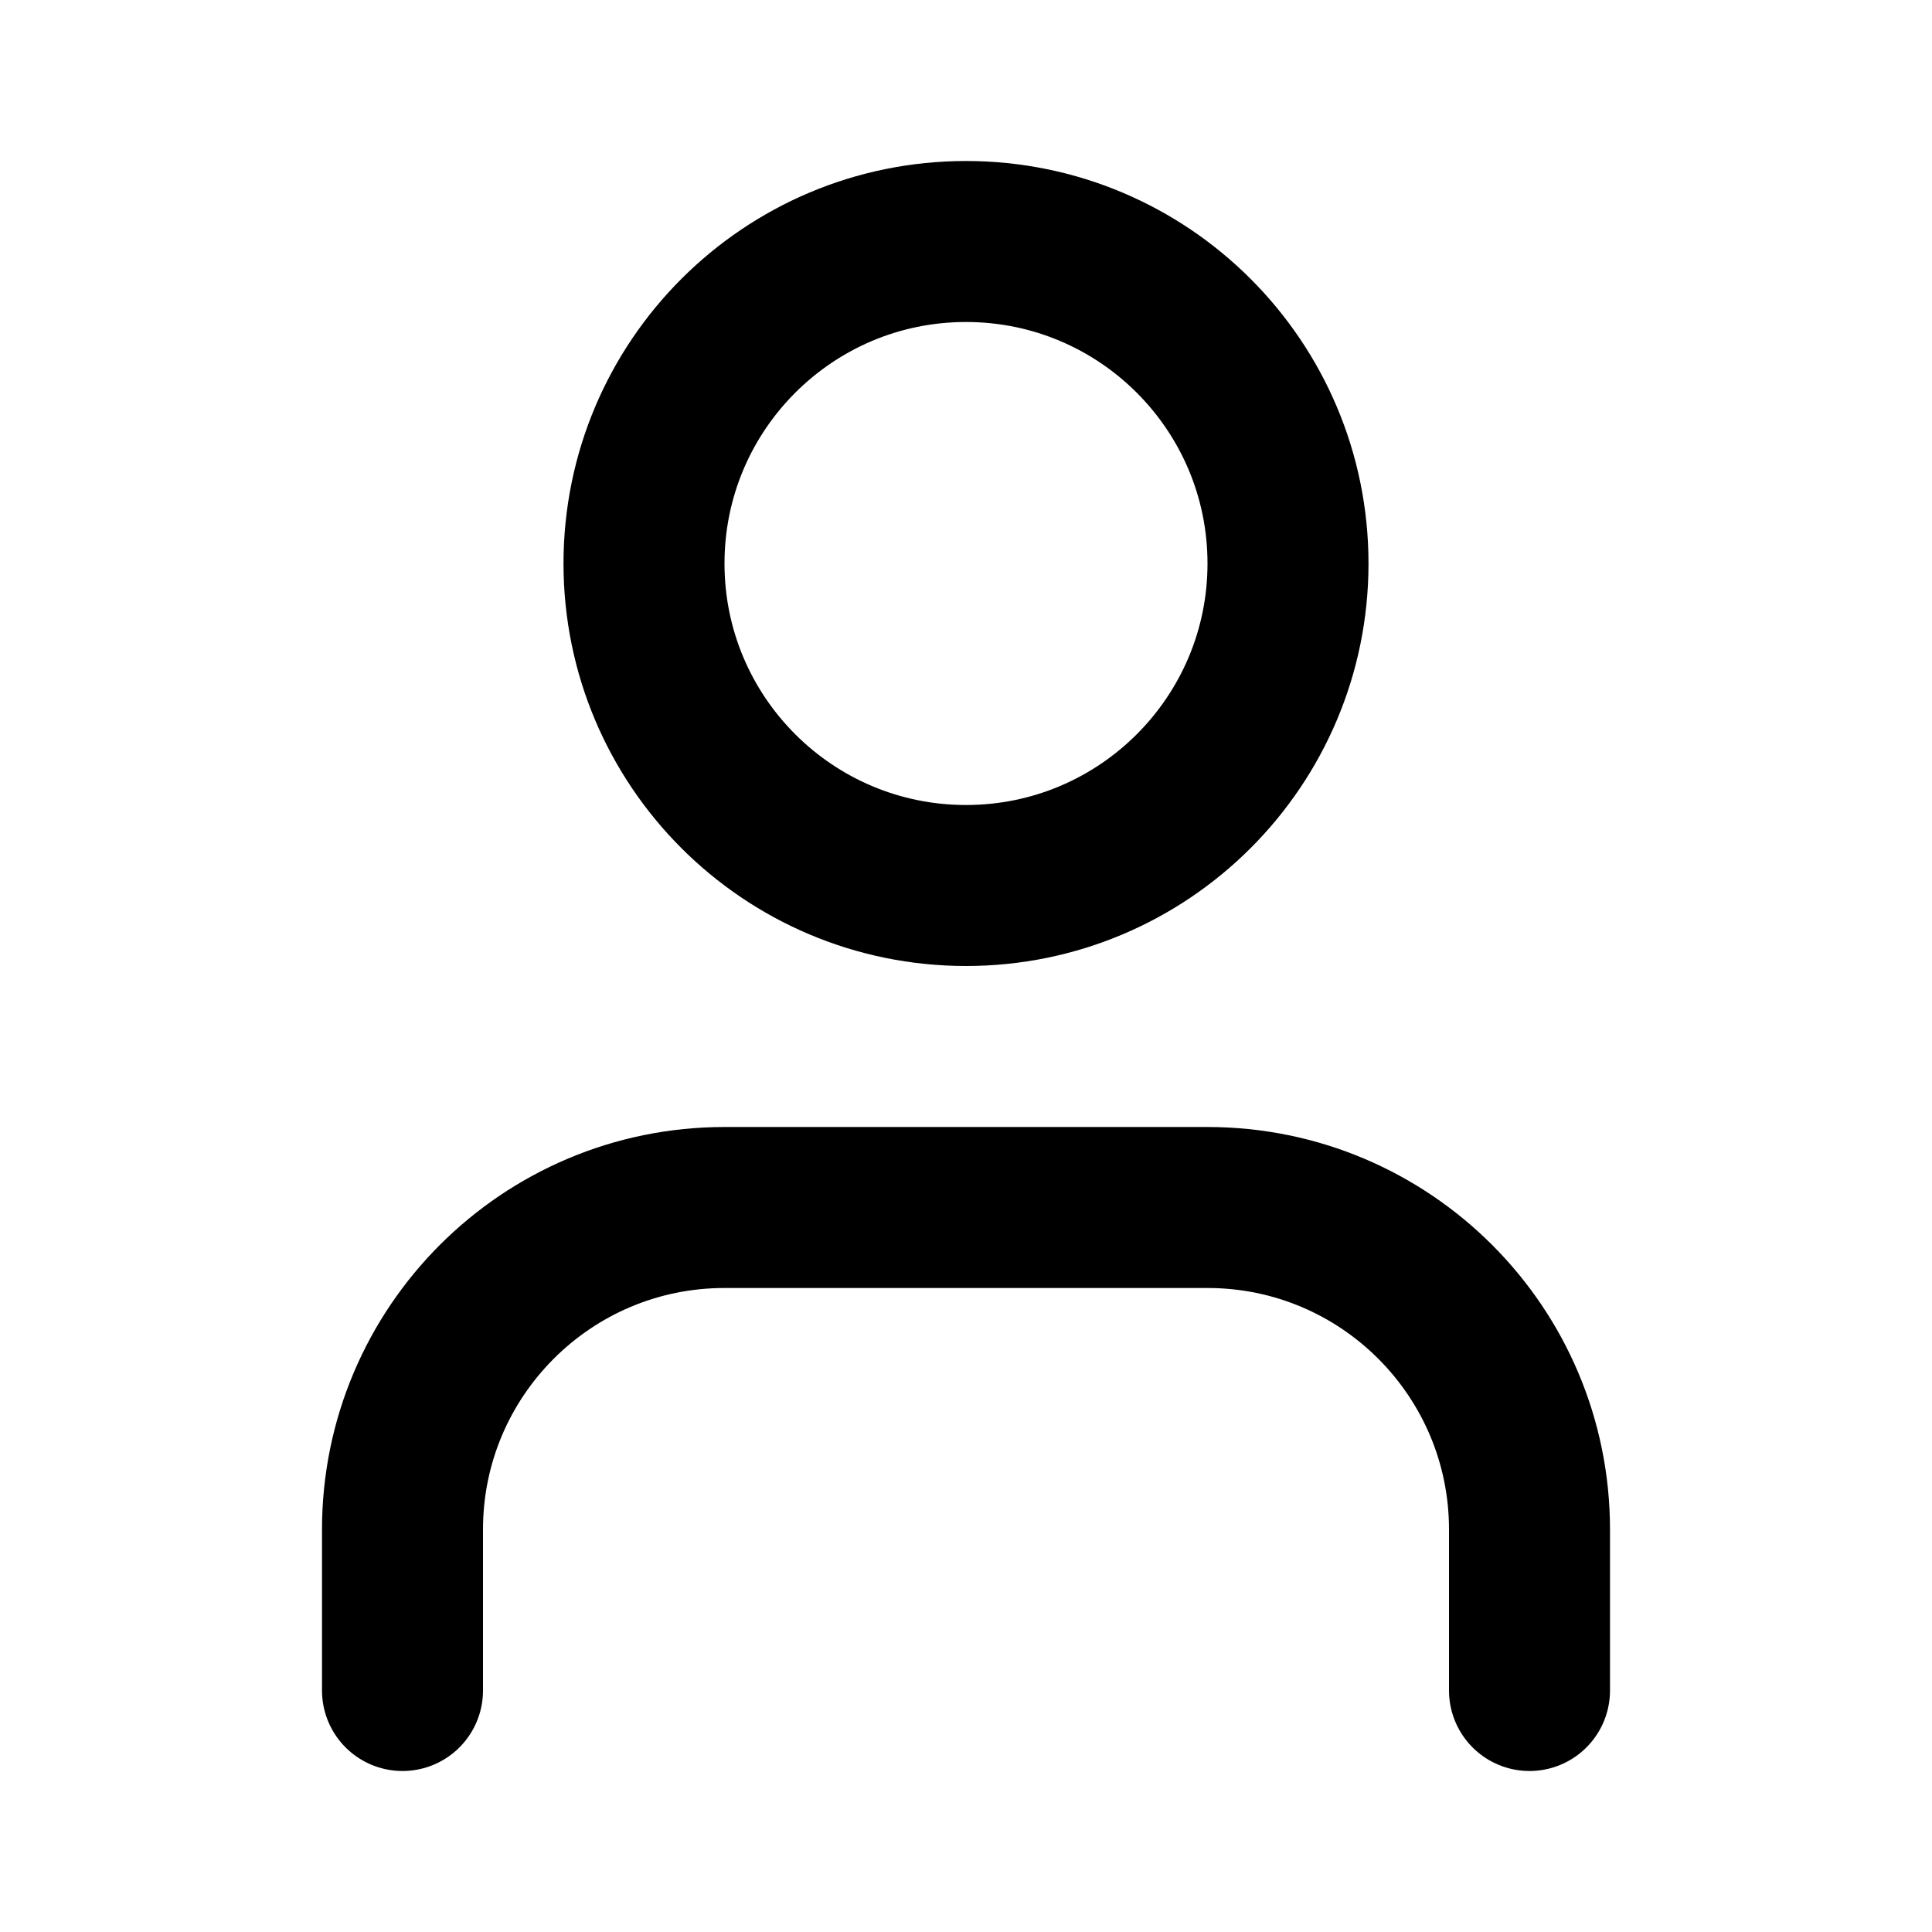
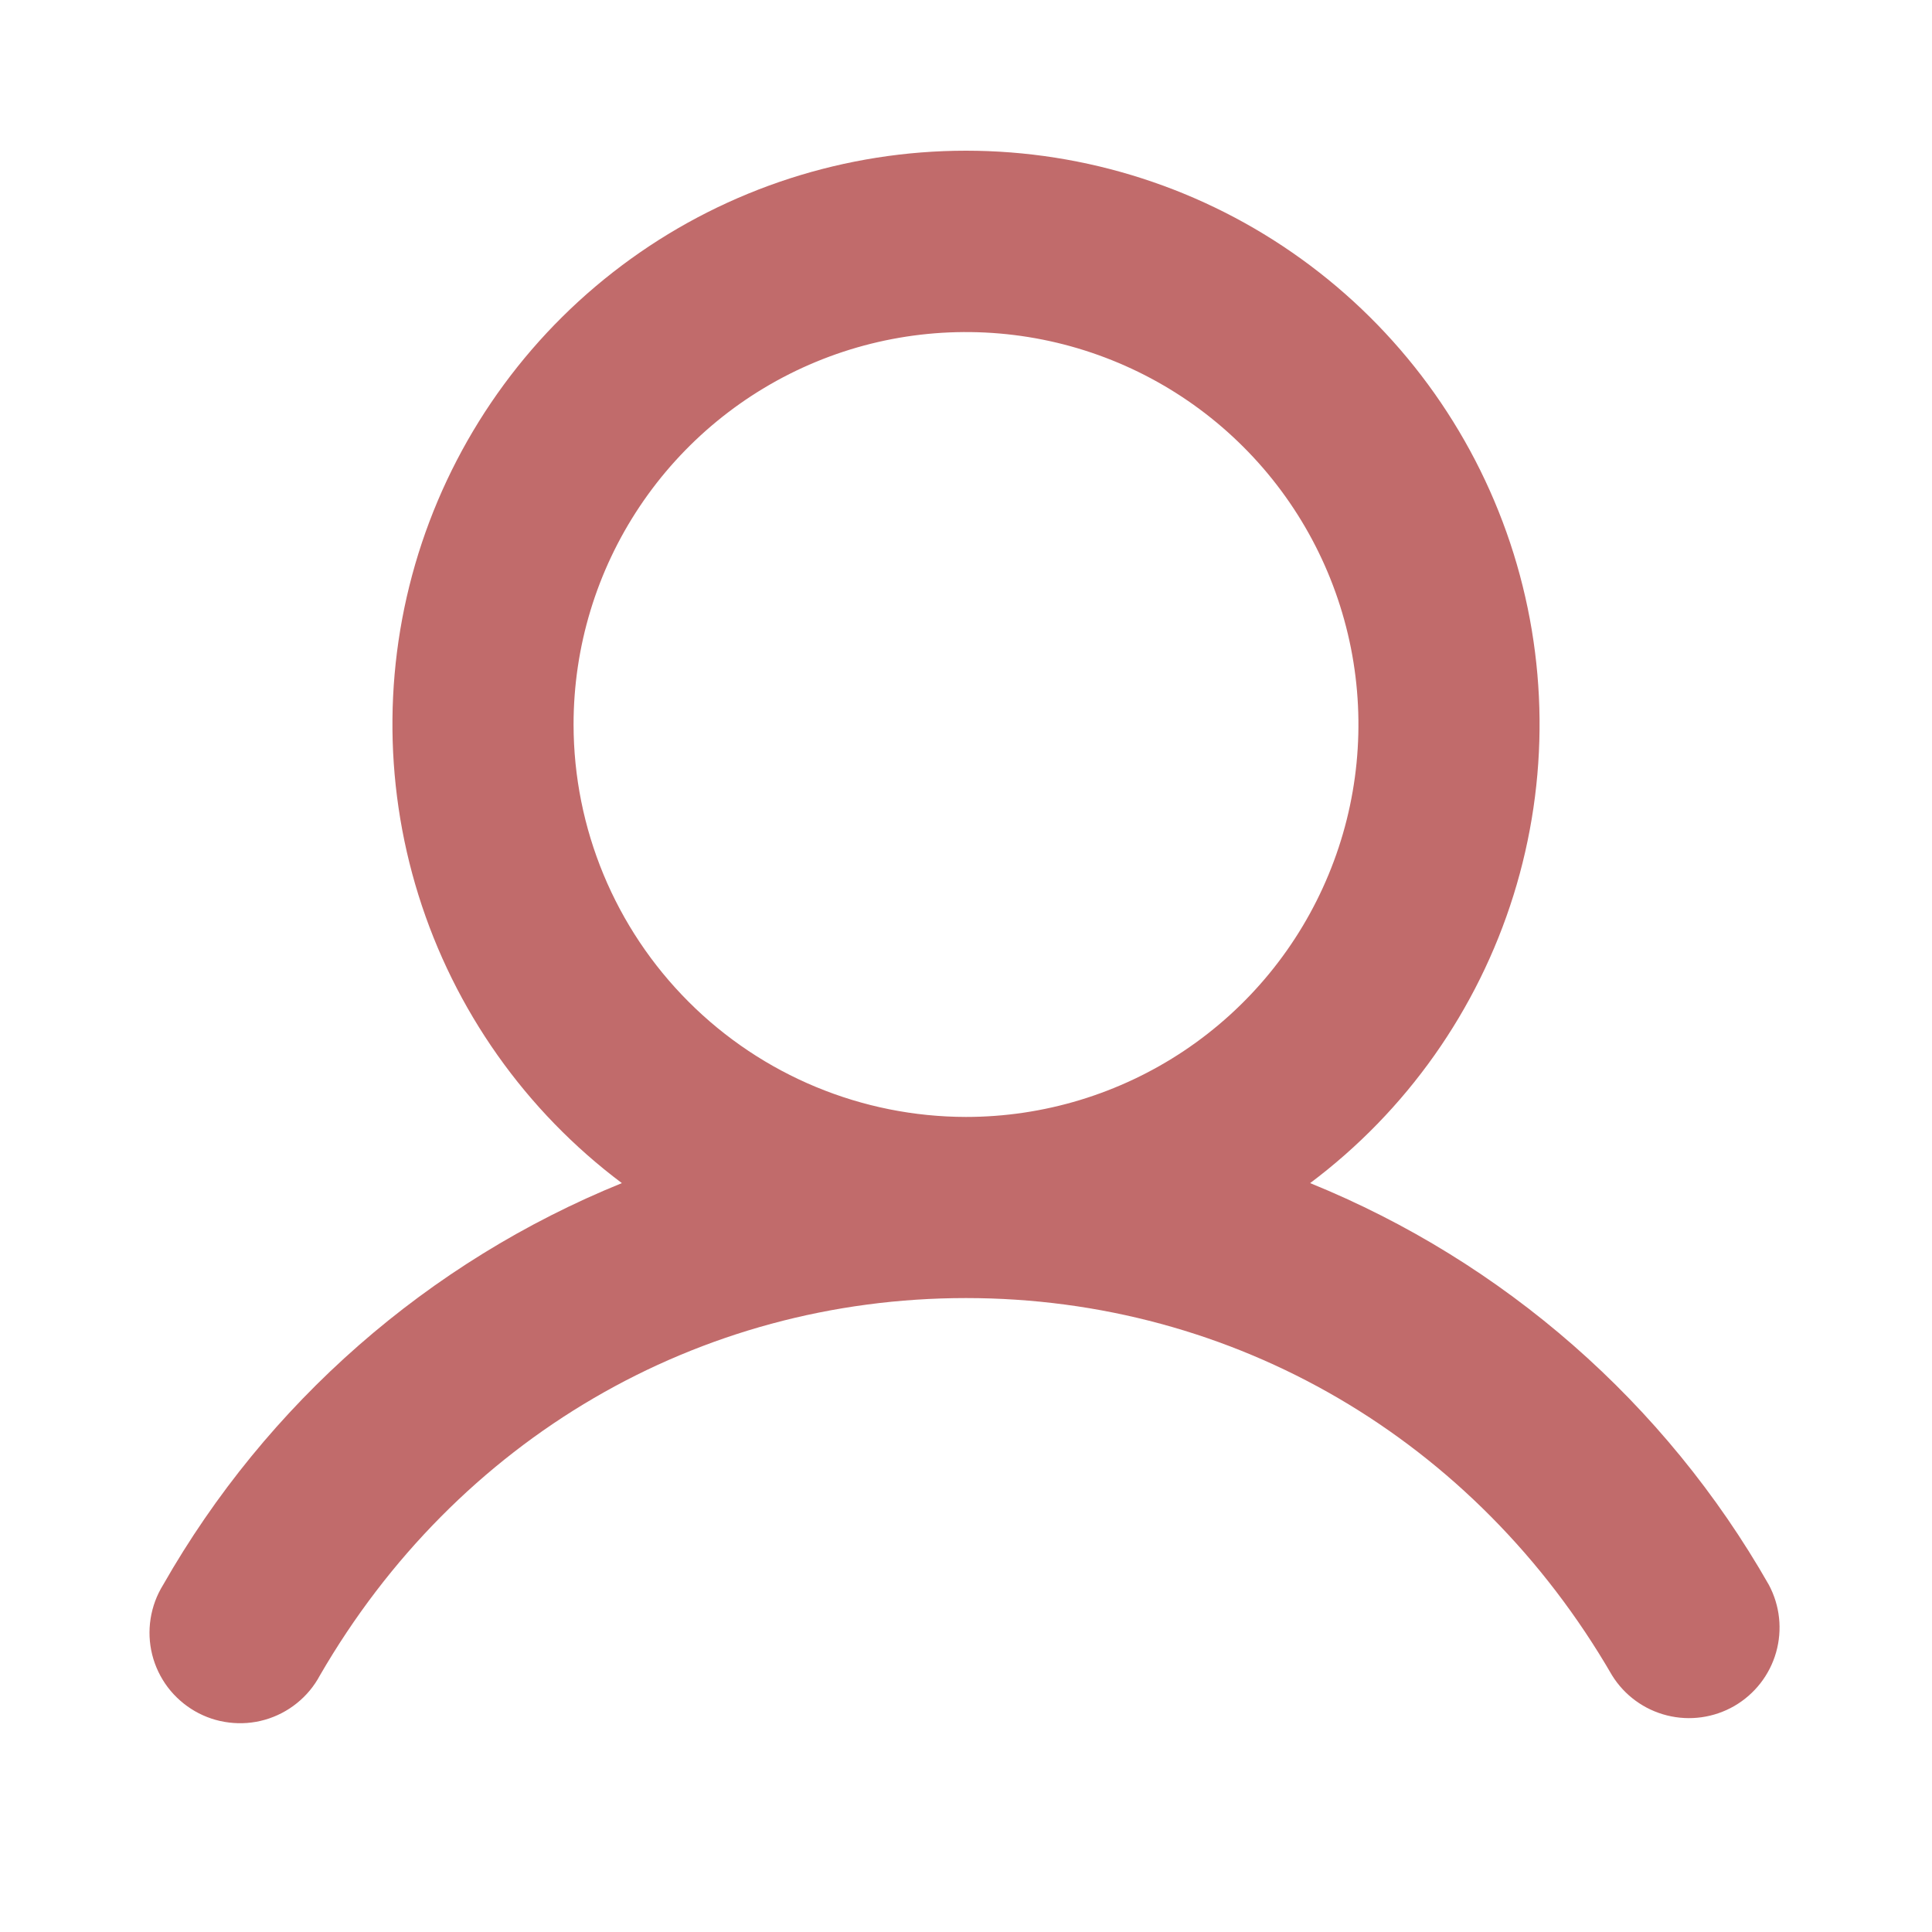
- <svg xmlns="http://www.w3.org/2000/svg" width="24" height="24" viewBox="0 0 24 24" fill="none" stroke="currentColor" stroke-width="2" stroke-linecap="round" stroke-linejoin="round" class="lucide lucide-user">
-   <path d="M19 21v-2a4 4 0 0 0-4-4H9a4 4 0 0 0-4 4v2" />
-   <circle cx="12" cy="7" r="4" />
+ <svg xmlns="http://www.w3.org/2000/svg" width="40" height="40" viewBox="0 0 40 40" fill="none">
+   <path d="M36.622 32.812C34.48 29.053 31.134 26.123 27.125 24.495C29.119 23 30.592 20.915 31.335 18.536C32.078 16.157 32.054 13.605 31.266 11.24C30.477 8.876 28.965 6.819 26.943 5.362C24.922 3.904 22.492 3.12 20 3.12C17.508 3.12 15.079 3.904 13.057 5.362C11.035 6.819 9.523 8.876 8.734 11.24C7.946 13.605 7.922 16.157 8.665 18.536C9.408 20.915 10.881 23 12.875 24.495C8.866 26.123 5.52 29.053 3.378 32.812C3.245 33.026 3.157 33.264 3.118 33.512C3.079 33.761 3.09 34.014 3.151 34.258C3.212 34.502 3.322 34.731 3.473 34.932C3.625 35.132 3.815 35.3 4.032 35.426C4.25 35.552 4.491 35.633 4.74 35.663C4.99 35.694 5.243 35.675 5.484 35.606C5.726 35.537 5.952 35.42 6.147 35.262C6.343 35.105 6.505 34.909 6.623 34.688C9.455 29.794 14.455 26.875 20 26.875C25.545 26.875 30.545 29.795 33.377 34.688C33.634 35.101 34.041 35.398 34.514 35.516C34.986 35.634 35.485 35.564 35.907 35.321C36.328 35.077 36.639 34.679 36.772 34.211C36.905 33.743 36.852 33.242 36.622 32.812ZM11.875 15C11.875 13.393 12.351 11.822 13.244 10.486C14.137 9.15 15.406 8.108 16.891 7.493C18.375 6.878 20.009 6.718 21.585 7.031C23.161 7.345 24.609 8.118 25.745 9.255C26.882 10.391 27.655 11.839 27.969 13.415C28.282 14.991 28.122 16.625 27.506 18.109C26.892 19.594 25.85 20.863 24.514 21.756C23.178 22.648 21.607 23.125 20 23.125C17.846 23.122 15.781 22.266 14.258 20.742C12.734 19.219 11.877 17.154 11.875 15Z" fill="#C16B6B" />
</svg>
